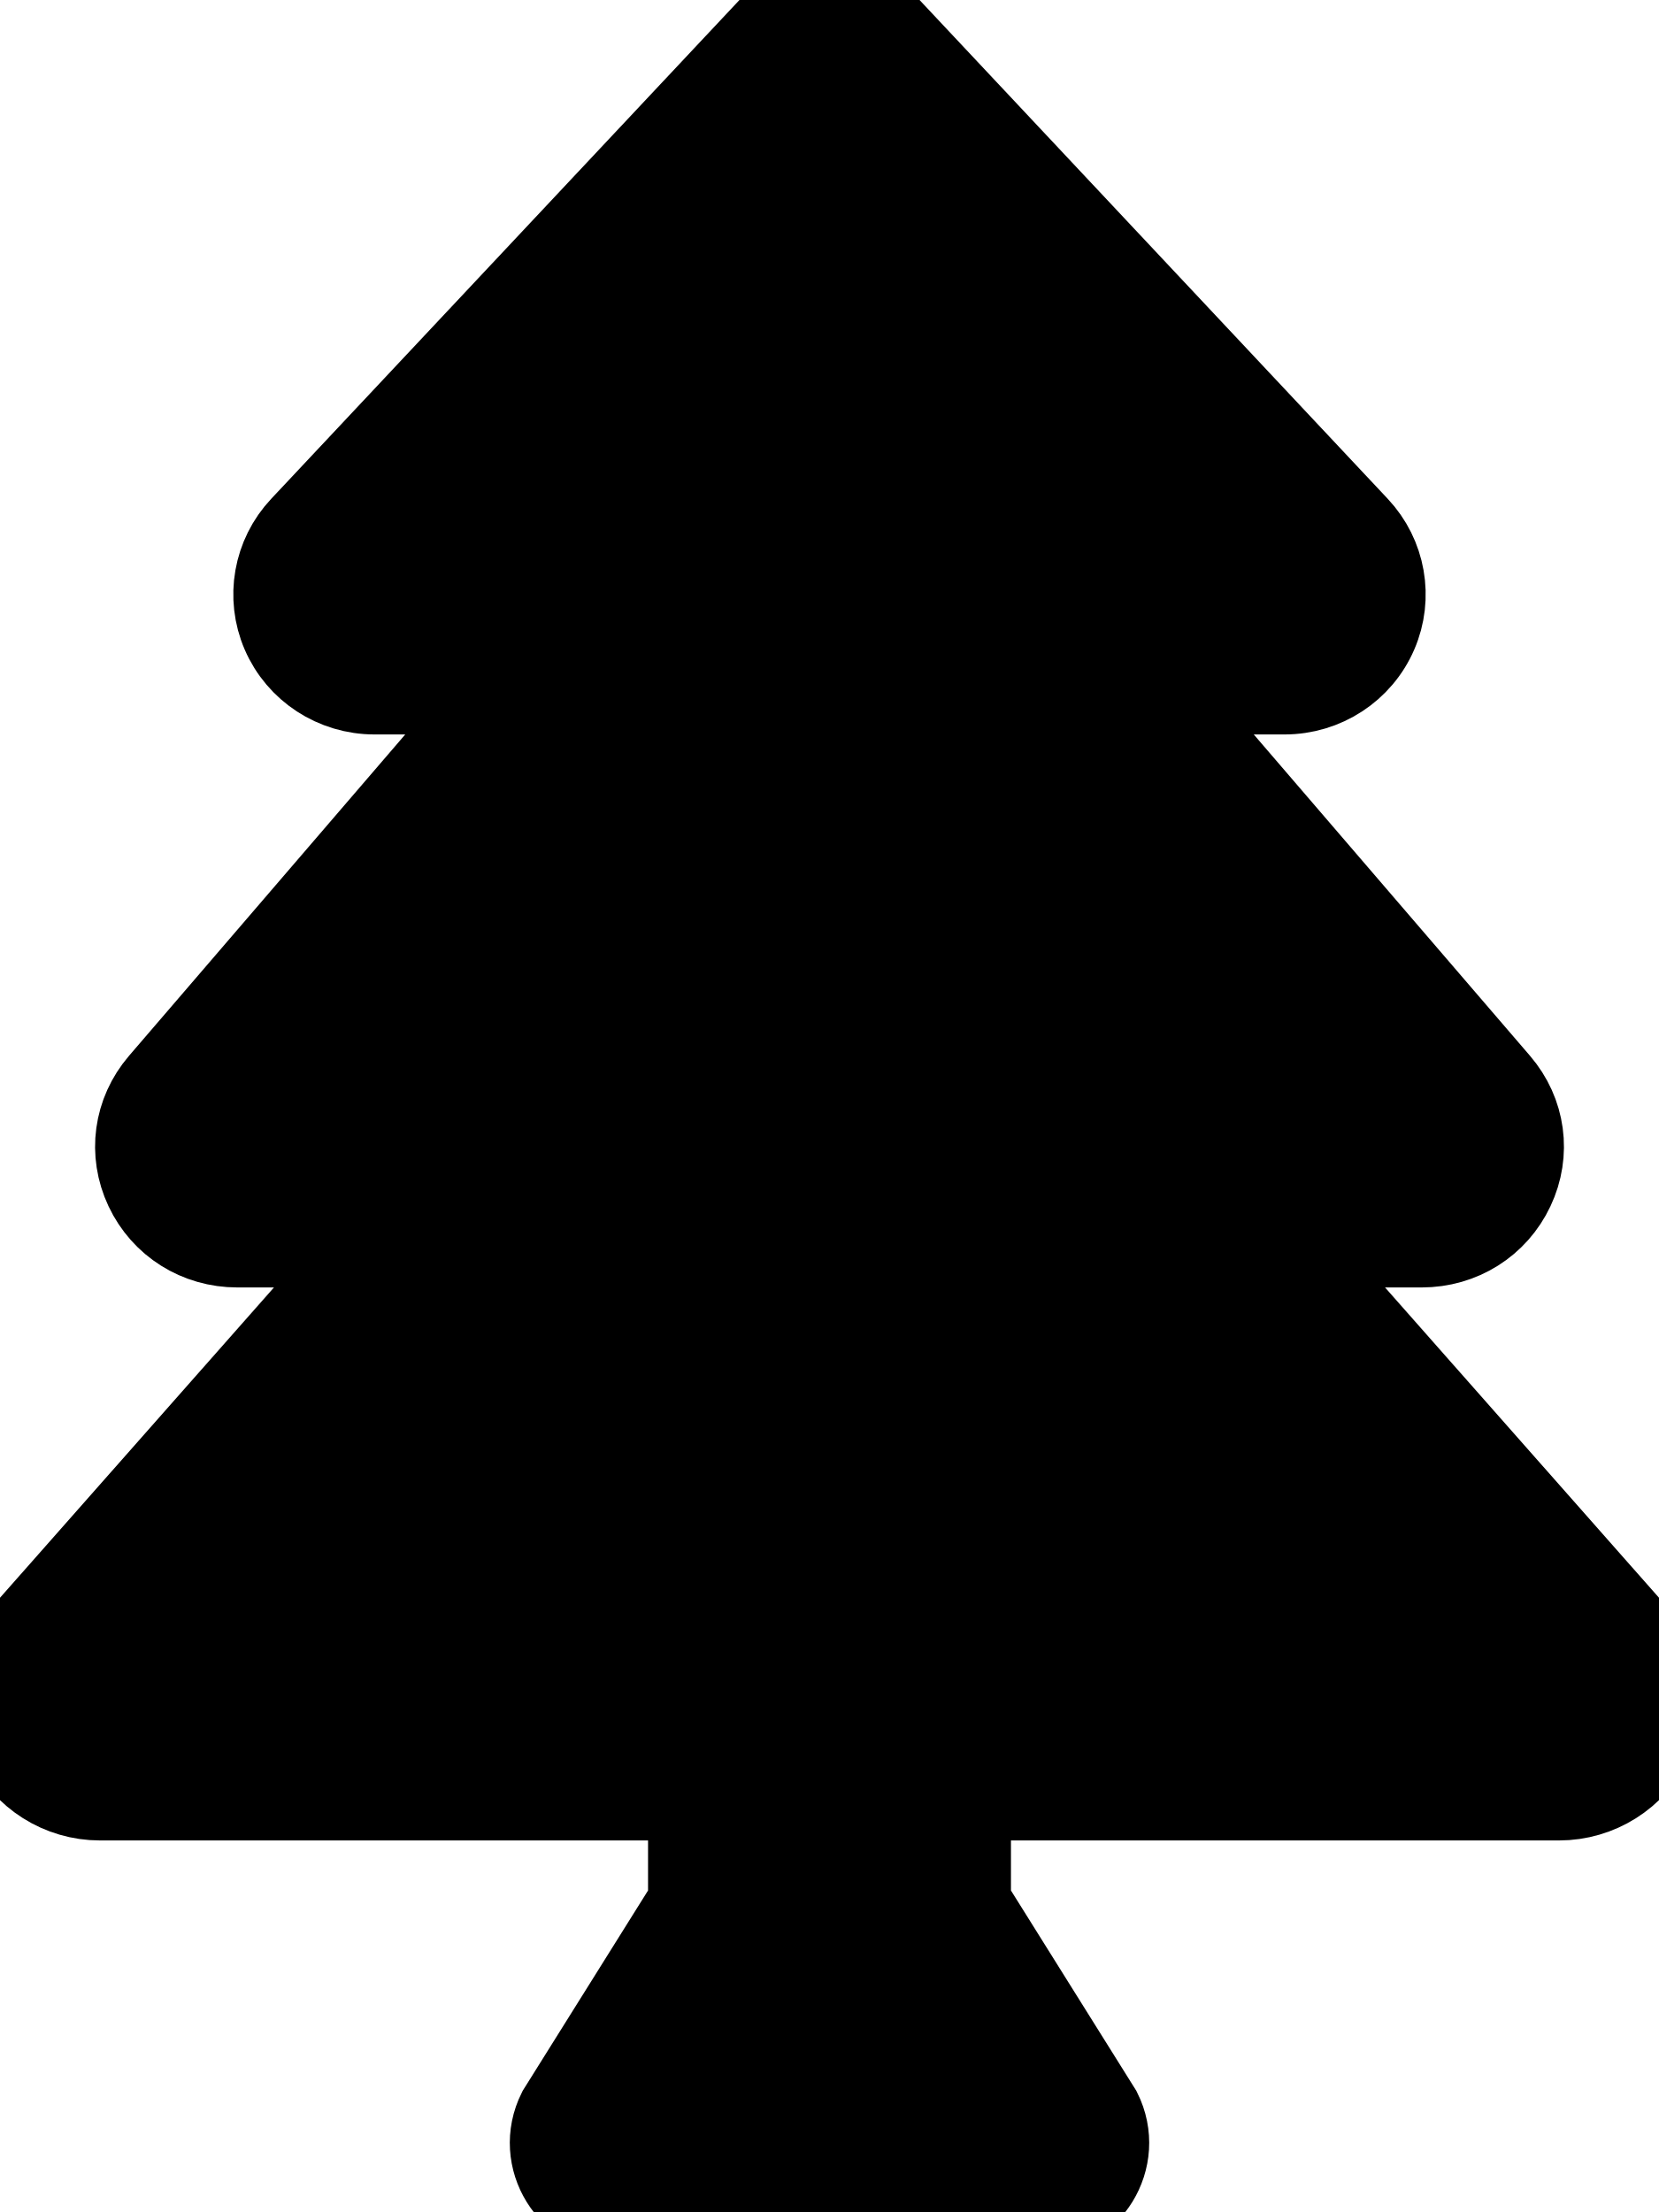
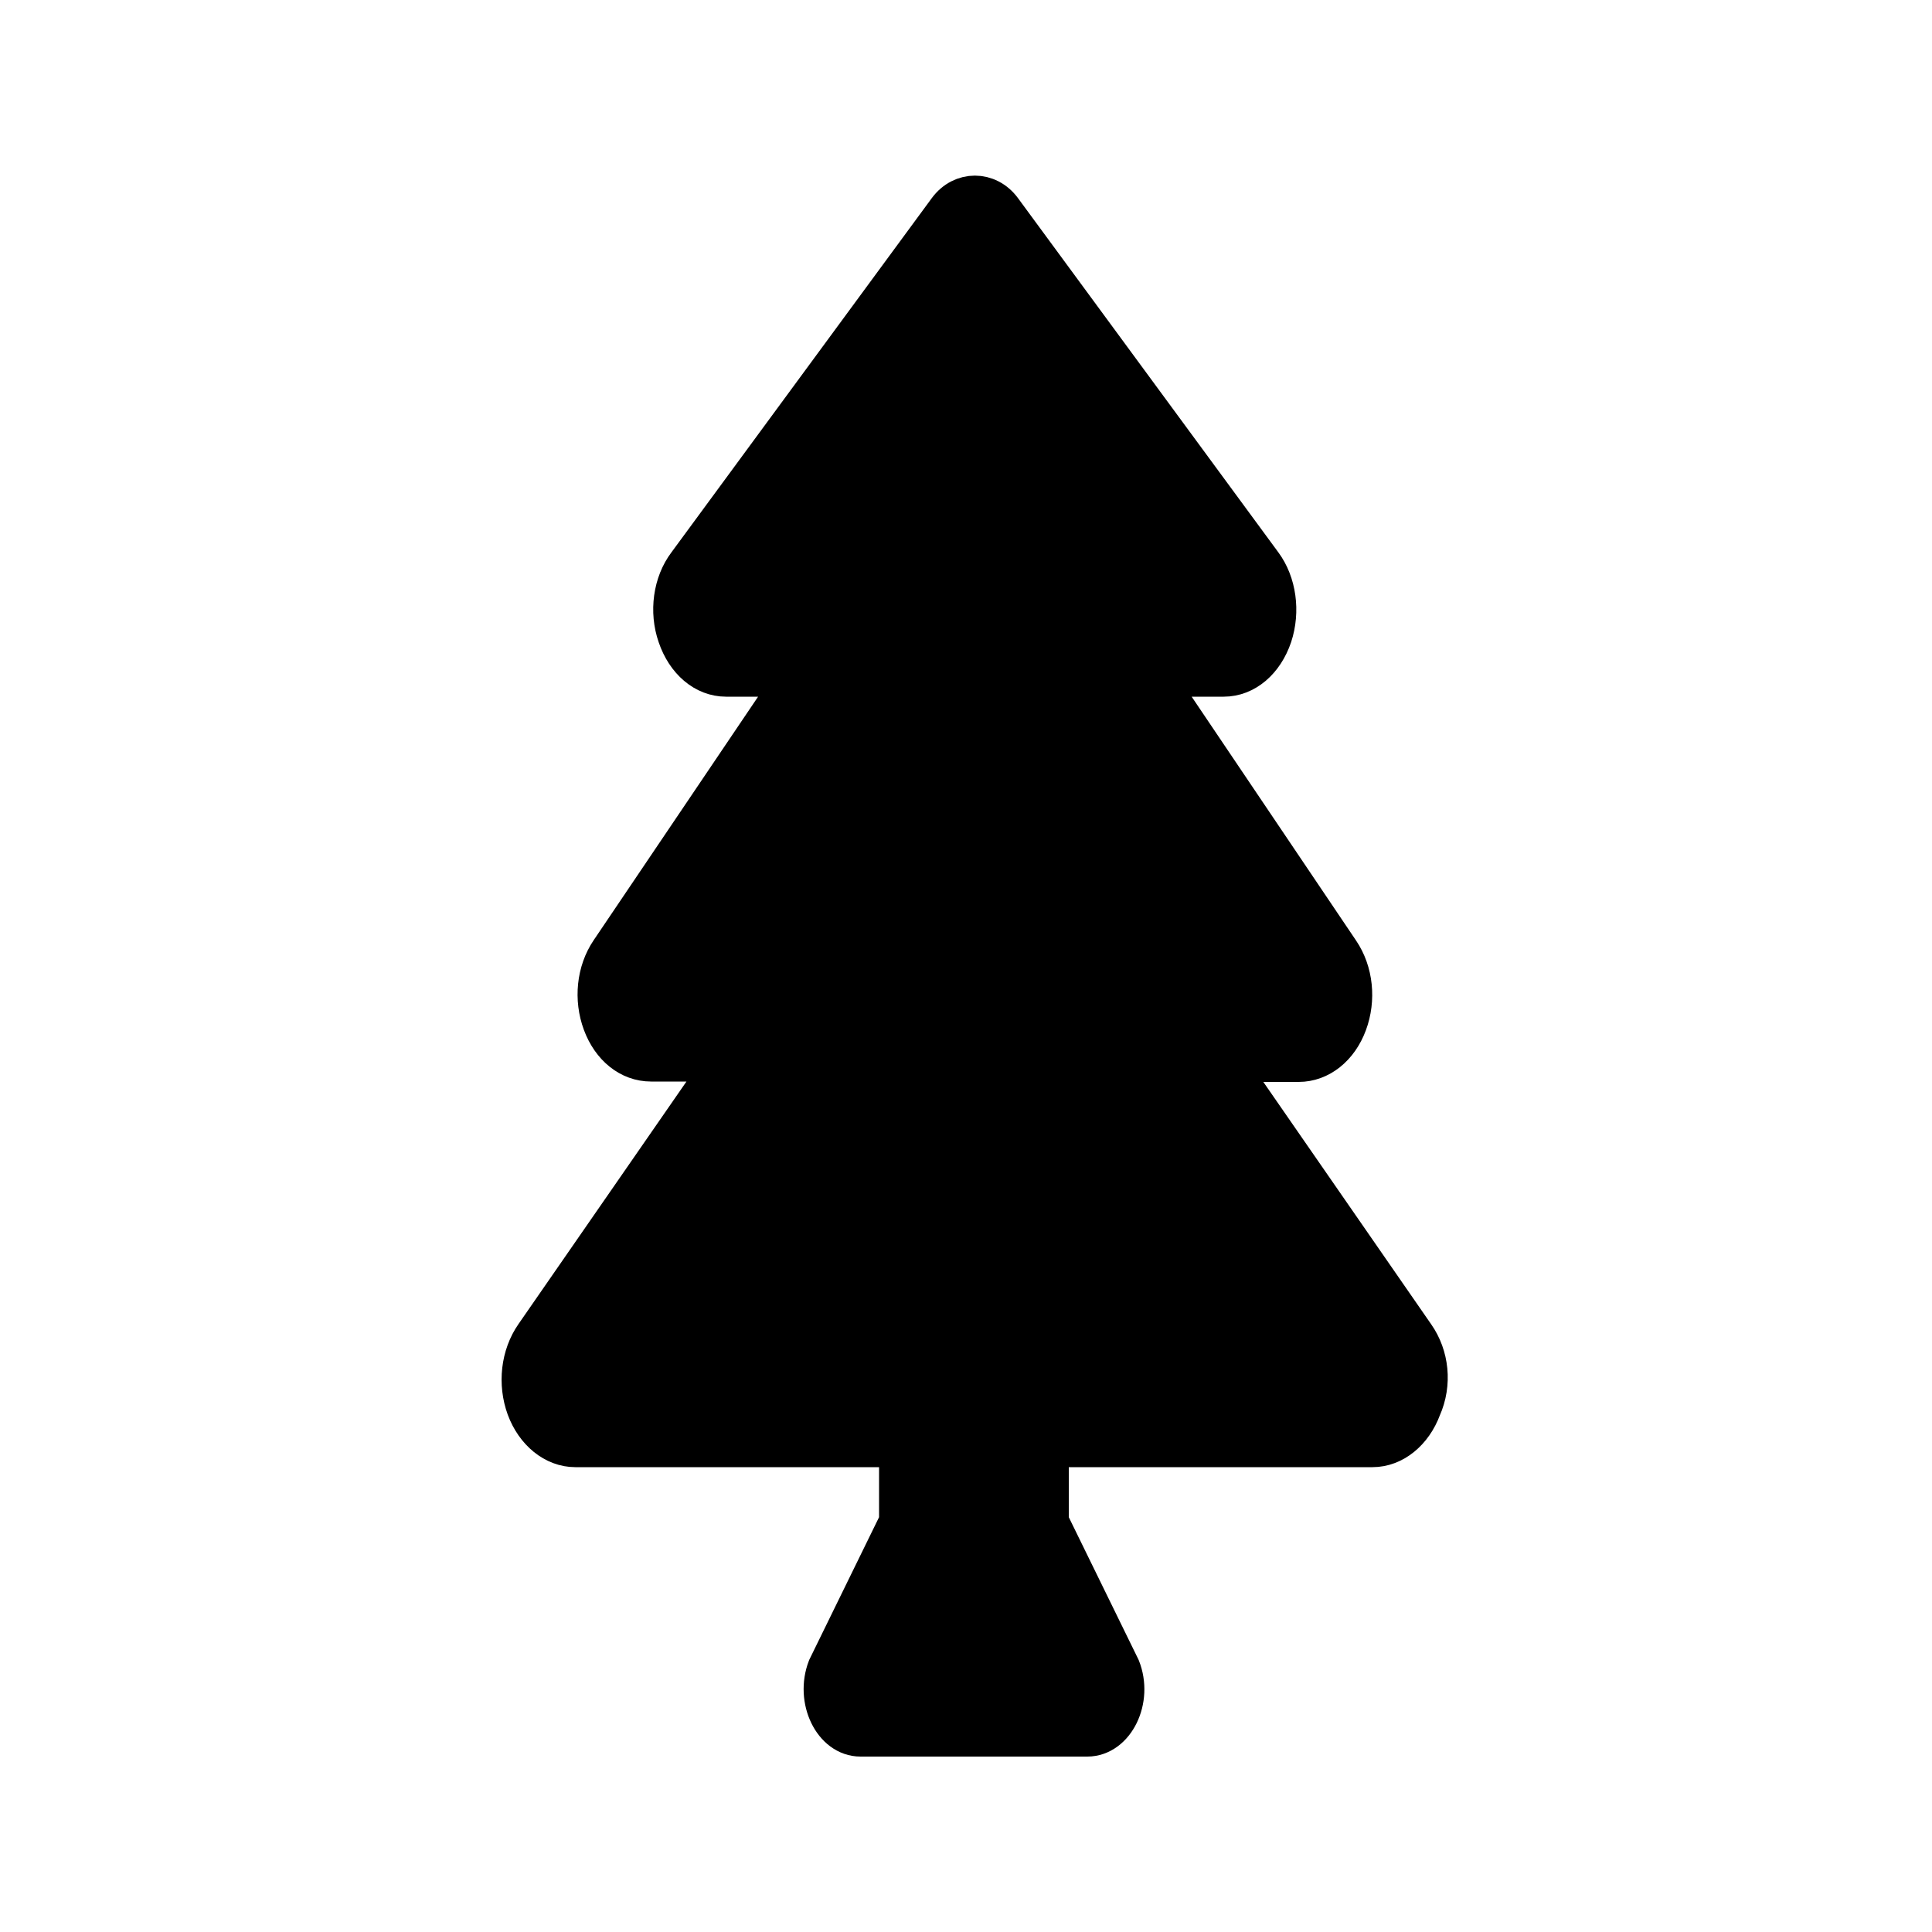
- <svg xmlns="http://www.w3.org/2000/svg" viewBox="0 0 384 512">
-   <path stroke="black" stroke-width="20" d="M378.31 378.49L298.42 288h30.63c9.01 0 16.98-5 20.78-13.06 3.8-8.04 2.55-17.26-3.28-24.05L268.42 160h28.89c9.1 0 17.3-5.35 20.86-13.61 3.52-8.13 1.86-17.59-4.24-24.08L203.66 4.83c-6.03-6.45-17.28-6.45-23.32 0L70.06 122.31c-6.1 6.49-7.75 15.95-4.24 24.08C69.38 154.65 77.59 160 86.69 160h28.89l-78.14 90.91c-5.81 6.78-7.06 15.99-3.27 24.04C37.97 283 45.93 288 54.95 288h30.63L5.69 378.49c-6 6.79-7.36 16.09-3.56 24.26 3.75 8.05 12 13.25 21.01 13.25H160v24.45l-30.29 48.4c-5.32 10.64 2.42 23.16 14.31 23.16h95.96c11.89 0 19.63-12.52 14.31-23.16L224 440.45V416h136.86c9.01 0 17.26-5.2 21.01-13.25 3.8-8.17 2.44-17.47-3.56-24.26z" />
+ <svg xmlns="http://www.w3.org/2000/svg" version="1.1" x="0px" y="0px" viewBox="0 0 50 50" xml:space="preserve">
+   <path stroke="black" stroke-width="1" d="M36.63,34.56l-4.89-7.06h1.87c0.55,0,1.04-0.39,1.27-1.01c0.23-0.62,0.16-1.34-0.2-1.87l-4.78-7.09h1.77  c0.56,0,1.05-0.42,1.27-1.07c0.21-0.64,0.11-1.37-0.26-1.87l-6.74-9.17c-0.37-0.5-1.05-0.5-1.42,0l-6.74,9.17  c-0.38,0.5-0.48,1.24-0.26,1.87c0.22,0.65,0.71,1.07,1.27,1.07h1.77l-4.78,7.08c-0.36,0.53-0.43,1.25-0.2,1.87  c0.23,0.62,0.71,1.01,1.27,1.01h1.87l-4.89,7.06c-0.37,0.53-0.45,1.26-0.22,1.89c0.23,0.62,0.73,1.03,1.28,1.03h8.36v1.91  l-1.85,3.78c-0.32,0.83,0.15,1.8,0.87,1.8h5.87c0.72,0,1.2-0.97,0.87-1.8l-1.85-3.78v-1.91h8.36c0.55,0,1.05-0.41,1.28-1.03  C37.08,35.81,37,35.09,36.63,34.56z" />
</svg>
